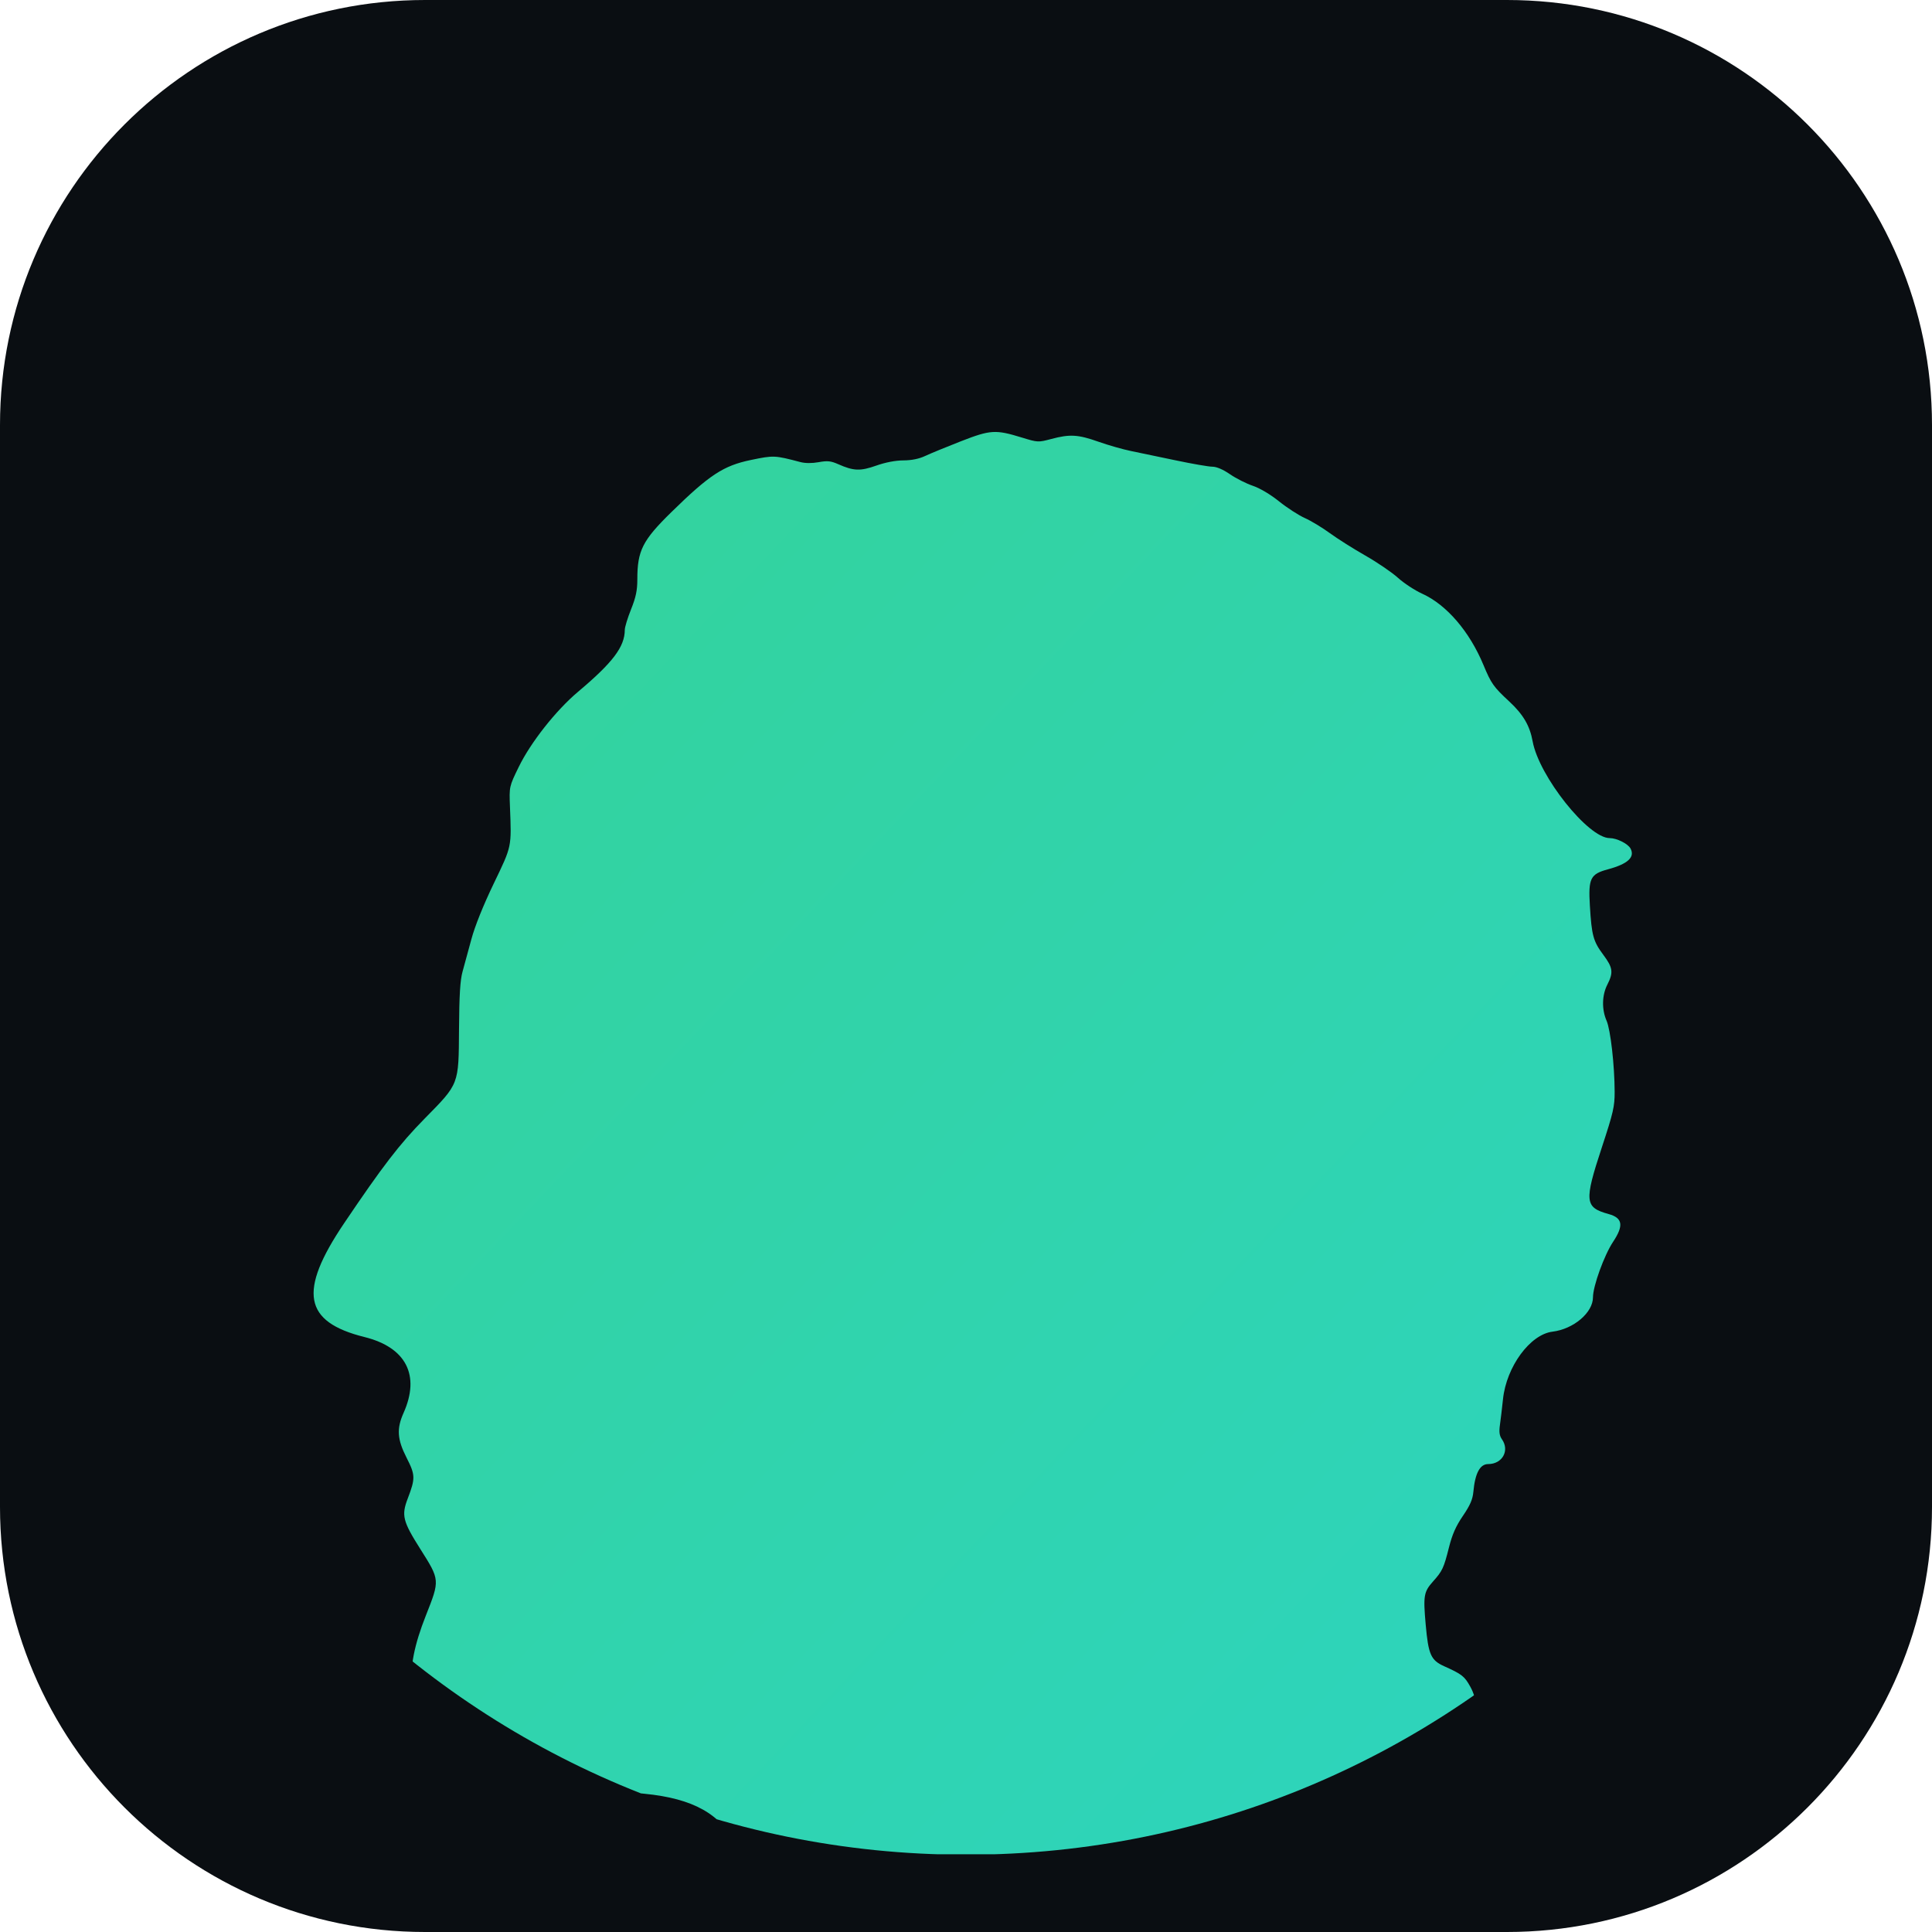
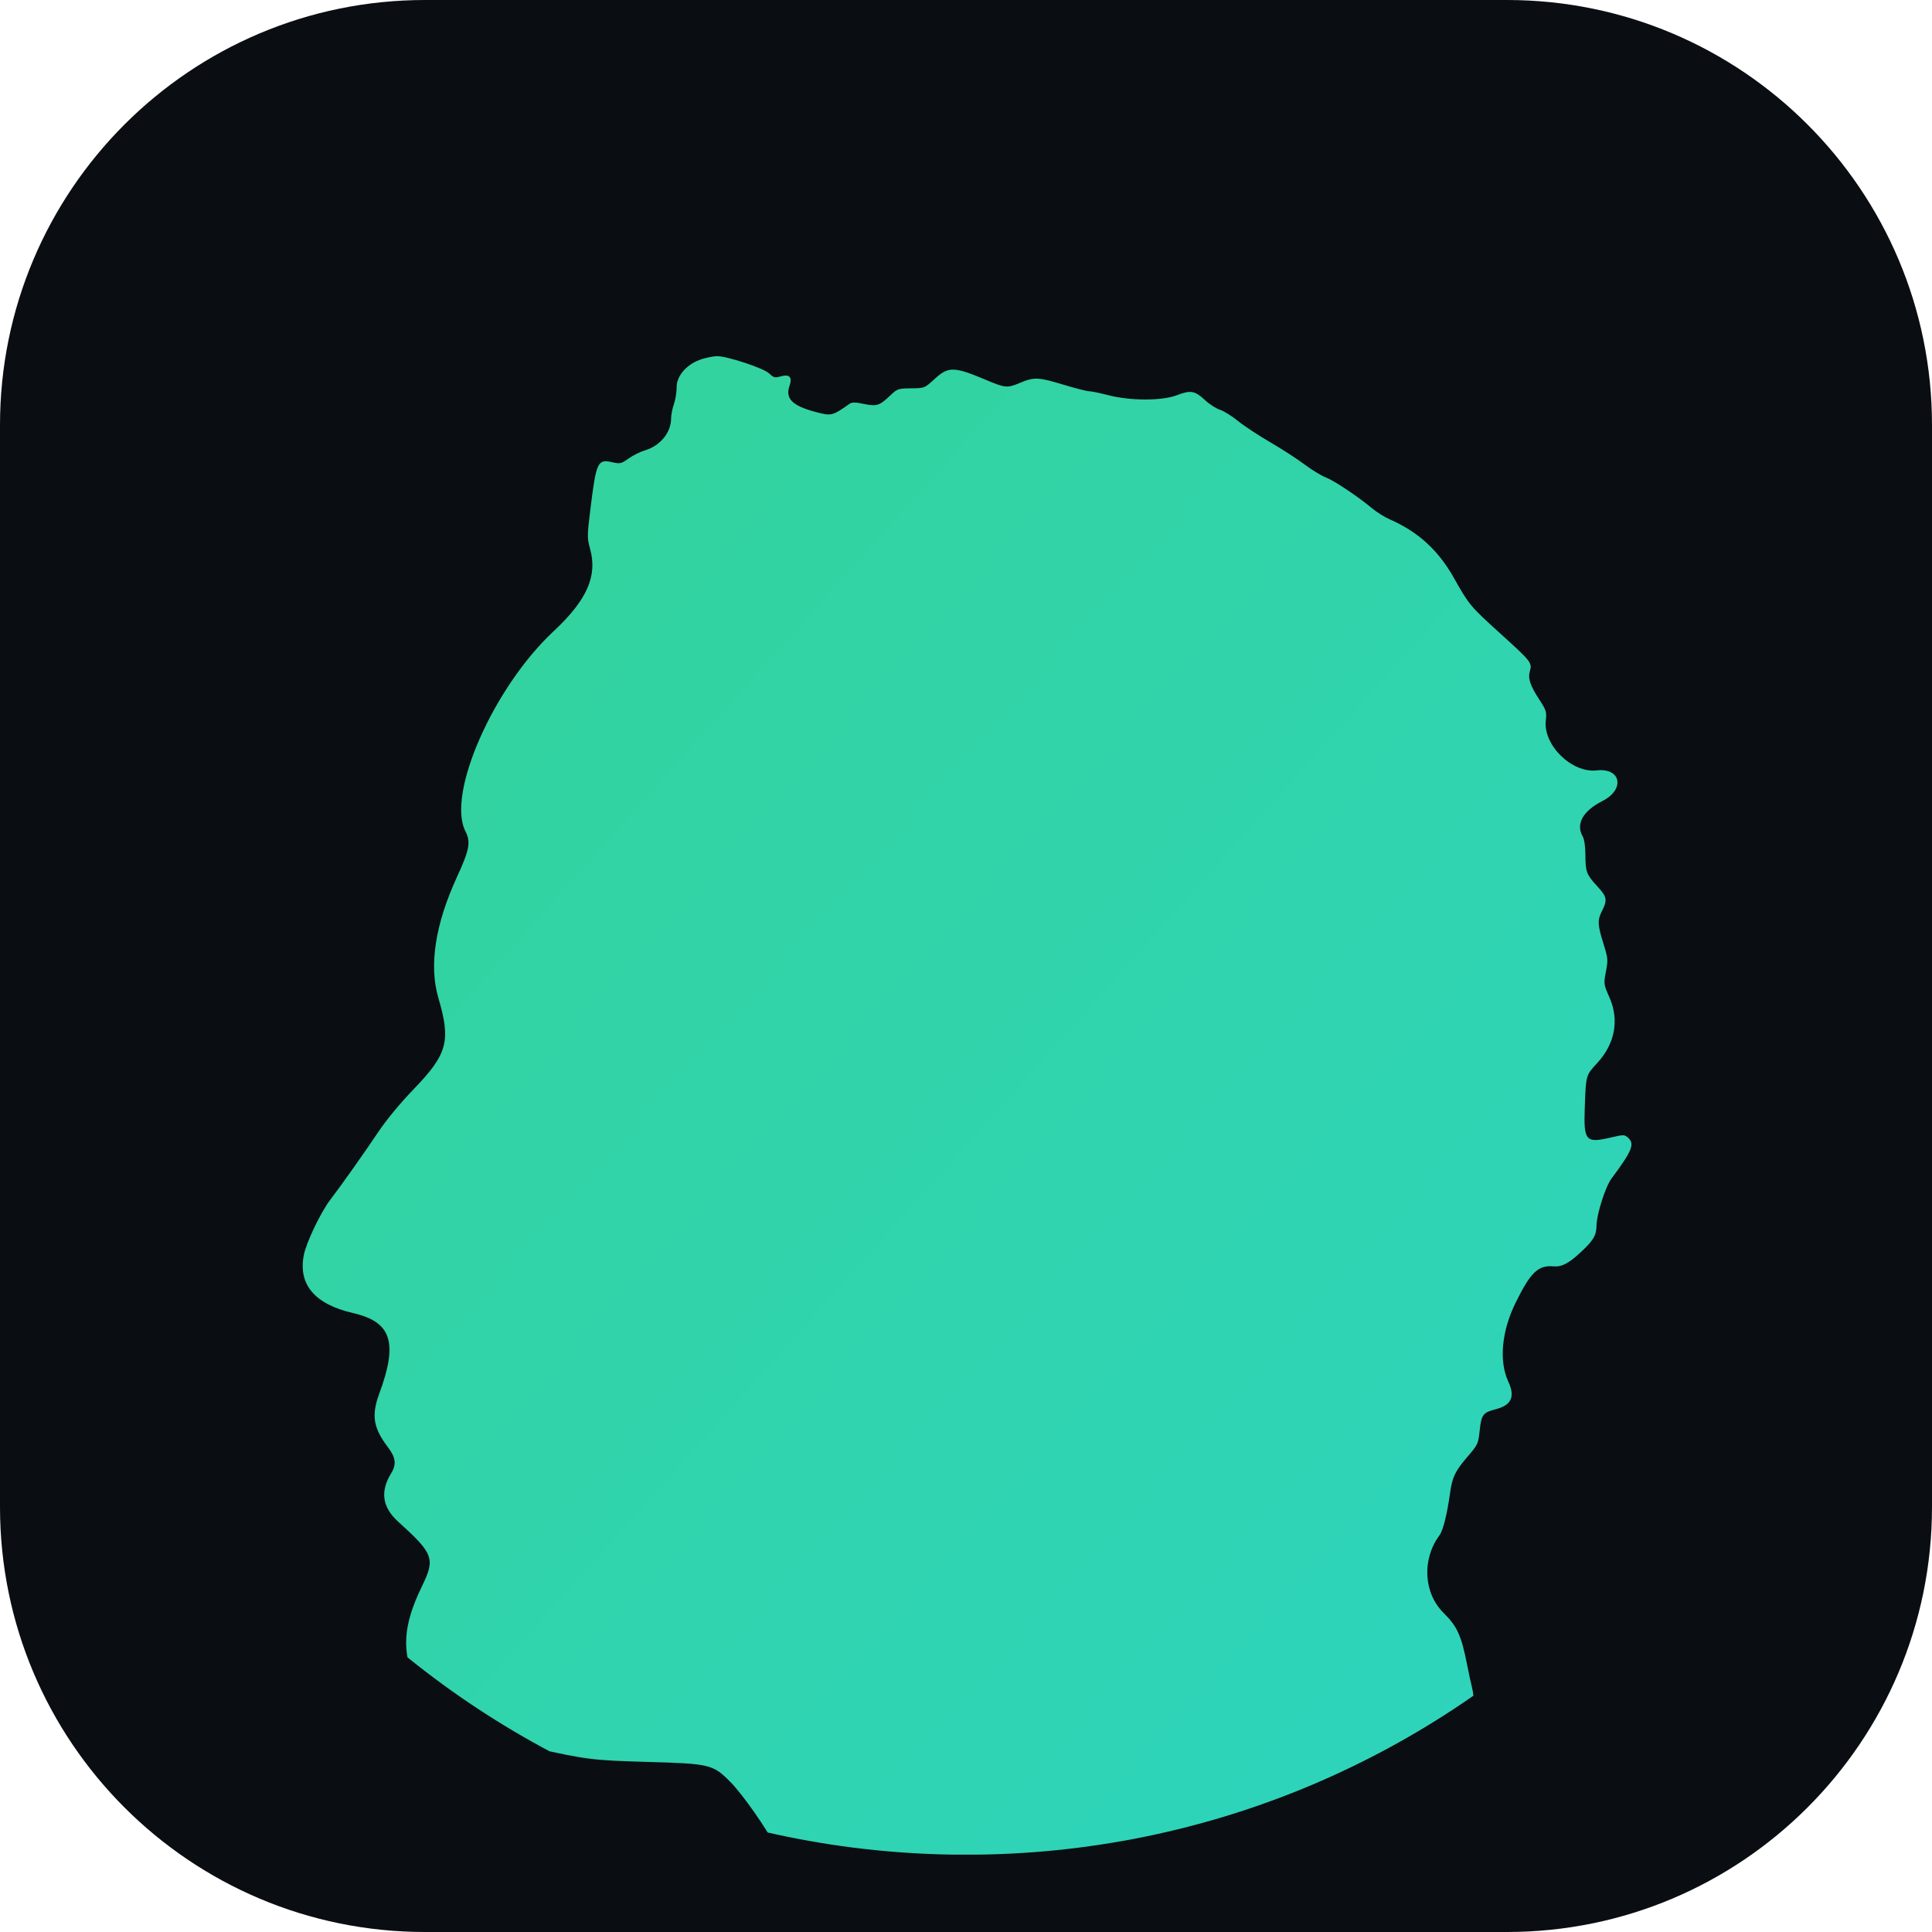
<svg xmlns="http://www.w3.org/2000/svg" viewBox="0 0 100 100">
  <defs>
    <linearGradient id="g" x1="0" y1="0" x2="1" y2="1">
      <stop offset="0%" stop-color="#34d399" />
      <stop offset="100%" stop-color="#2dd4bf" />
    </linearGradient>
    <clipPath id="c">
      <circle cx="50" cy="50" r="46" />
    </clipPath>
  </defs>
  <rect width="100" height="100" rx="22" fill="#0a0e12" />
  <g clip-path="url(#c)">
-     <g transform="translate(12.9,12.6) scale(0.108)">
-       <path d="M 341 94.847 C 334.125 97.528, 326.475 100.675, 324 101.839 C 321.014 103.244, 317.481 103.965, 313.500 103.982 C 309.730 103.999, 304.898 104.928, 300.500 106.482 C 292.838 109.189, 289.676 109.071, 282.286 105.802 C 278.750 104.238, 277.120 104.069, 272.926 104.832 C 269.743 105.410, 266.475 105.394, 264.173 104.789 C 251.751 101.523, 251.379 101.508, 240.390 103.791 C 227.261 106.518, 220.545 110.924, 202.344 128.747 C 188.475 142.328, 186 147.218, 186 161.030 C 186 166.275, 185.308 169.578, 183 175.341 C 181.350 179.462, 179.997 183.883, 179.994 185.167 C 179.975 193.292, 174.318 200.794, 157.605 214.857 C 147.025 223.759, 134.902 239.122, 129.163 250.900 C 124.583 260.301, 124.583 260.301, 124.955 269.900 C 125.720 289.607, 125.936 288.584, 117.160 306.835 C 112.134 317.289, 108.145 327.227, 106.457 333.500 C 104.977 339, 103.076 345.975, 102.232 349 C 101.094 353.081, 100.658 360.177, 100.544 376.500 C 100.355 403.432, 100.705 402.523, 83.999 419.500 C 72.059 431.635, 63.991 442.126, 45.433 469.649 C 23.421 502.297, 26.042 516.852, 55.243 524.120 C 75.177 529.081, 82.037 542.416, 73.959 560.500 C 70.583 568.060, 70.924 573.156, 75.397 581.932 C 79.628 590.234, 79.674 591.811, 75.972 601.500 C 72.867 609.627, 73.558 612.380, 82.080 625.847 C 91.410 640.591, 91.404 640.528, 84.673 657.543 C 73.661 685.379, 75.619 701.173, 91.955 716.298 C 105.125 728.491, 140.637 738.219, 189.443 743.005 C 212.727 745.288, 226.032 752.721, 233.183 767.440 L 235.399 772 416.199 772 C 515.640 772, 596.996 771.888, 596.990 771.750 C 596.985 771.612, 595.852 765.425, 594.472 758 C 593.092 750.575, 591.516 737.975, 590.970 730 C 589.151 703.432, 588.206 697.134, 585.228 691.731 C 582.455 686.701, 581.212 685.725, 572.709 681.898 C 566.311 679.018, 565.115 676.331, 563.836 661.970 C 562.599 648.071, 562.915 646.220, 567.381 641.225 C 571.832 636.247, 572.498 634.820, 574.980 624.952 C 576.545 618.731, 578.311 614.736, 581.668 609.820 C 585.112 604.777, 586.339 601.958, 586.674 598.320 C 587.498 589.372, 589.833 585, 593.787 585 C 600.561 585, 604.158 578.526, 600.380 573.132 C 599.165 571.397, 598.925 569.655, 599.418 566.160 C 599.780 563.597, 600.438 558.066, 600.879 553.869 C 602.515 538.323, 613.864 522.862, 624.605 521.543 C 634.717 520.302, 644 512.420, 644 505.077 C 644 499.735, 649.375 484.910, 653.643 478.482 C 658.829 470.672, 658.243 467.037, 651.500 465.174 C 640.015 462, 639.720 459.152, 648.208 433.362 C 653.761 416.491, 654.413 413.655, 654.389 406.500 C 654.345 393.785, 652.415 376.853, 650.515 372.506 C 648.147 367.089, 648.292 360.307, 650.885 355.226 C 653.862 349.389, 653.558 347.110, 648.984 340.979 C 644.121 334.461, 643.370 331.712, 642.507 317.286 C 641.730 304.302, 642.763 302.229, 651.128 299.976 C 660.708 297.397, 664.226 294.160, 661.991 289.982 C 660.757 287.677, 655.385 285, 651.992 285 C 641.720 285, 618.106 255.315, 615.080 238.598 C 613.723 231.099, 610.561 225.724, 603.834 219.480 C 596.333 212.517, 595.207 210.923, 591.525 202.061 C 584.832 185.949, 573.830 173.150, 562.124 167.855 C 558.618 166.269, 553.392 162.840, 550.512 160.235 C 547.632 157.631, 540.601 152.839, 534.888 149.587 C 529.175 146.335, 521.522 141.499, 517.882 138.841 C 514.243 136.182, 508.843 132.923, 505.882 131.599 C 502.922 130.274, 497.378 126.685, 493.562 123.624 C 489.394 120.279, 484.360 117.292, 480.952 116.141 C 477.832 115.088, 472.916 112.600, 470.028 110.613 C 466.693 108.319, 463.614 107, 461.592 107 C 459.841 107, 451.904 105.626, 443.954 103.947 C 436.004 102.268, 426.350 100.252, 422.500 99.467 C 418.650 98.682, 411.675 96.687, 407 95.033 C 397.205 91.569, 393.308 91.339, 384.430 93.705 C 378.120 95.386, 377.924 95.377, 370.266 93.023 C 357.638 89.142, 355.246 89.291, 341 94.847" fill="url(#g)" />
+     <g transform="translate(11.6,11.9) scale(0.096)">
+       <path d="M 257.730 69.606 C 249.800 72.044, 244 78.421, 244 84.703 C 244 87.478, 243.325 91.662, 242.500 94 C 241.675 96.338, 241 99.784, 241 101.658 C 241 109.316, 235.035 116.518, 226.694 118.930 C 224.387 119.597, 220.537 121.524, 218.138 123.214 C 214.088 126.065, 213.462 126.214, 209.406 125.286 C 201.321 123.436, 200.624 124.940, 197.417 151.163 C 195.725 164.998, 195.719 166.168, 197.312 171.898 C 201.398 186.595, 195.661 199.584, 177.669 216.363 C 145.234 246.615, 119.868 304.139, 130.110 324.216 C 133.075 330.027, 132.303 334.203, 125.561 348.851 C 113.821 374.357, 110.393 396.593, 115.511 414.041 C 122.353 437.366, 120.472 444.331, 102.211 463.281 C 94.763 471.010, 87.501 479.806, 82.962 486.596 C 75.563 497.663, 63.378 514.863, 57.216 522.939 C 52.066 529.687, 44.323 545.869, 42.982 552.684 C 39.844 568.635, 48.851 579.250, 69.561 584.010 C 90.271 588.769, 93.858 599.855, 83.632 627.500 C 79.318 639.160, 80.442 646.012, 88.372 656.401 C 92.531 661.849, 92.995 665.653, 90.075 670.382 C 84.040 680.160, 85.252 688.679, 93.778 696.409 C 113.085 713.914, 113.959 716.325, 106.538 731.581 C 96.333 752.557, 95.508 767.125, 103.610 783.267 C 112.807 801.592, 127.104 809.499, 167.269 818.473 C 195.295 824.735, 198.936 825.186, 228 825.998 C 262.052 826.948, 263.542 827.308, 272.992 836.849 C 279.585 843.505, 292.763 862.314, 297.096 871.250 L 299.399 876 507.981 876 L 716.564 876 718.450 865.384 C 721.771 846.691, 720.274 840.028, 710.849 831.554 C 701.700 823.329, 695.847 820.658, 688.296 821.264 C 678.461 822.054, 675.724 817.591, 674.435 798.669 C 674.092 793.626, 673.384 787.925, 672.863 786 C 672.341 784.075, 671.073 778.225, 670.045 773 C 667.070 757.886, 664.752 752.831, 657.532 745.708 C 646.708 735.031, 645.713 716.775, 655.251 703.875 C 657.233 701.194, 659.316 692.856, 661.043 680.691 C 662.205 672.502, 663.765 669.223, 669.933 662 C 676.212 654.647, 676.145 654.793, 677.034 646.694 C 677.898 638.815, 678.867 637.579, 685.500 635.888 C 694.083 633.700, 696.188 629.158, 692.404 620.991 C 687.271 609.911, 688.773 593.742, 696.365 578.349 C 704.516 561.823, 708.496 558.056, 717 558.820 C 721.079 559.186, 724.870 557.244, 730.895 551.701 C 738.253 544.932, 739.889 542.235, 739.955 536.765 C 740.028 530.704, 744.759 515.870, 748.013 511.500 C 759.176 496.506, 760.674 492.825, 756.976 489.478 C 755.037 487.724, 754.644 487.718, 747.726 489.336 C 734.037 492.537, 732.949 491.266, 733.629 472.863 C 734.270 455.514, 734.160 455.896, 740.468 449.035 C 749.896 438.779, 752.275 426.017, 746.998 413.996 C 743.789 406.684, 743.768 406.531, 745.021 399.887 C 746.220 393.534, 746.145 392.710, 743.644 384.689 C 740.473 374.518, 740.386 372.124, 743 367 C 745.876 361.362, 745.530 359.487, 740.640 354.207 C 734.587 347.673, 734.005 346.200, 733.965 337.316 C 733.942 332.434, 733.393 328.562, 732.500 327 C 728.677 320.312, 732.619 313.240, 743.126 307.937 C 755.441 301.720, 753.236 289.923, 740.037 291.416 C 726.581 292.939, 711.094 277.727, 712.610 264.476 C 713.131 259.919, 712.850 258.994, 709.274 253.500 C 704.140 245.612, 702.886 241.884, 704.029 237.900 C 705.311 233.428, 704.759 232.720, 688.505 218.005 C 671.853 202.929, 671.287 202.252, 662.979 187.500 C 654.637 172.686, 643.709 162.727, 628.500 156.077 C 625.750 154.875, 621.475 152.206, 619 150.147 C 611.124 143.593, 598.549 135.201, 593.950 133.429 C 591.502 132.486, 586.312 129.313, 582.416 126.378 C 578.519 123.443, 570.194 118.061, 563.916 114.418 C 557.637 110.775, 549.875 105.650, 546.666 103.029 C 543.457 100.409, 539.093 97.691, 536.968 96.990 C 534.844 96.288, 531.243 93.978, 528.966 91.855 C 523.406 86.670, 521.153 86.268, 513.692 89.127 C 505.586 92.234, 488.455 92.194, 476.419 89.042 C 472.132 87.919, 467.640 87, 466.438 87 C 465.237 87, 459.058 85.425, 452.708 83.500 C 438.945 79.328, 436.752 79.237, 428.960 82.517 C 422.268 85.334, 421.109 85.234, 411 80.965 C 393.737 73.677, 390.604 73.567, 383.500 80 C 377.380 85.543, 377.926 85.334, 369.300 85.430 C 363.577 85.495, 362.806 85.780, 359.300 89.132 C 353.378 94.792, 351.921 95.269, 344.941 93.827 C 340.241 92.856, 338.515 92.844, 337.196 93.773 C 327.904 100.320, 327.420 100.435, 318.814 98.131 C 306.135 94.738, 302.435 90.928, 304.913 83.820 C 306.474 79.343, 304.744 77.639, 300.014 78.996 C 296.979 79.866, 296.279 79.684, 293.891 77.395 C 290.892 74.522, 270.976 67.951, 265.629 68.070 C 263.908 68.108, 260.353 68.799, 257.730 69.606" fill="url(#g)" />
    </g>
  </g>
</svg>
